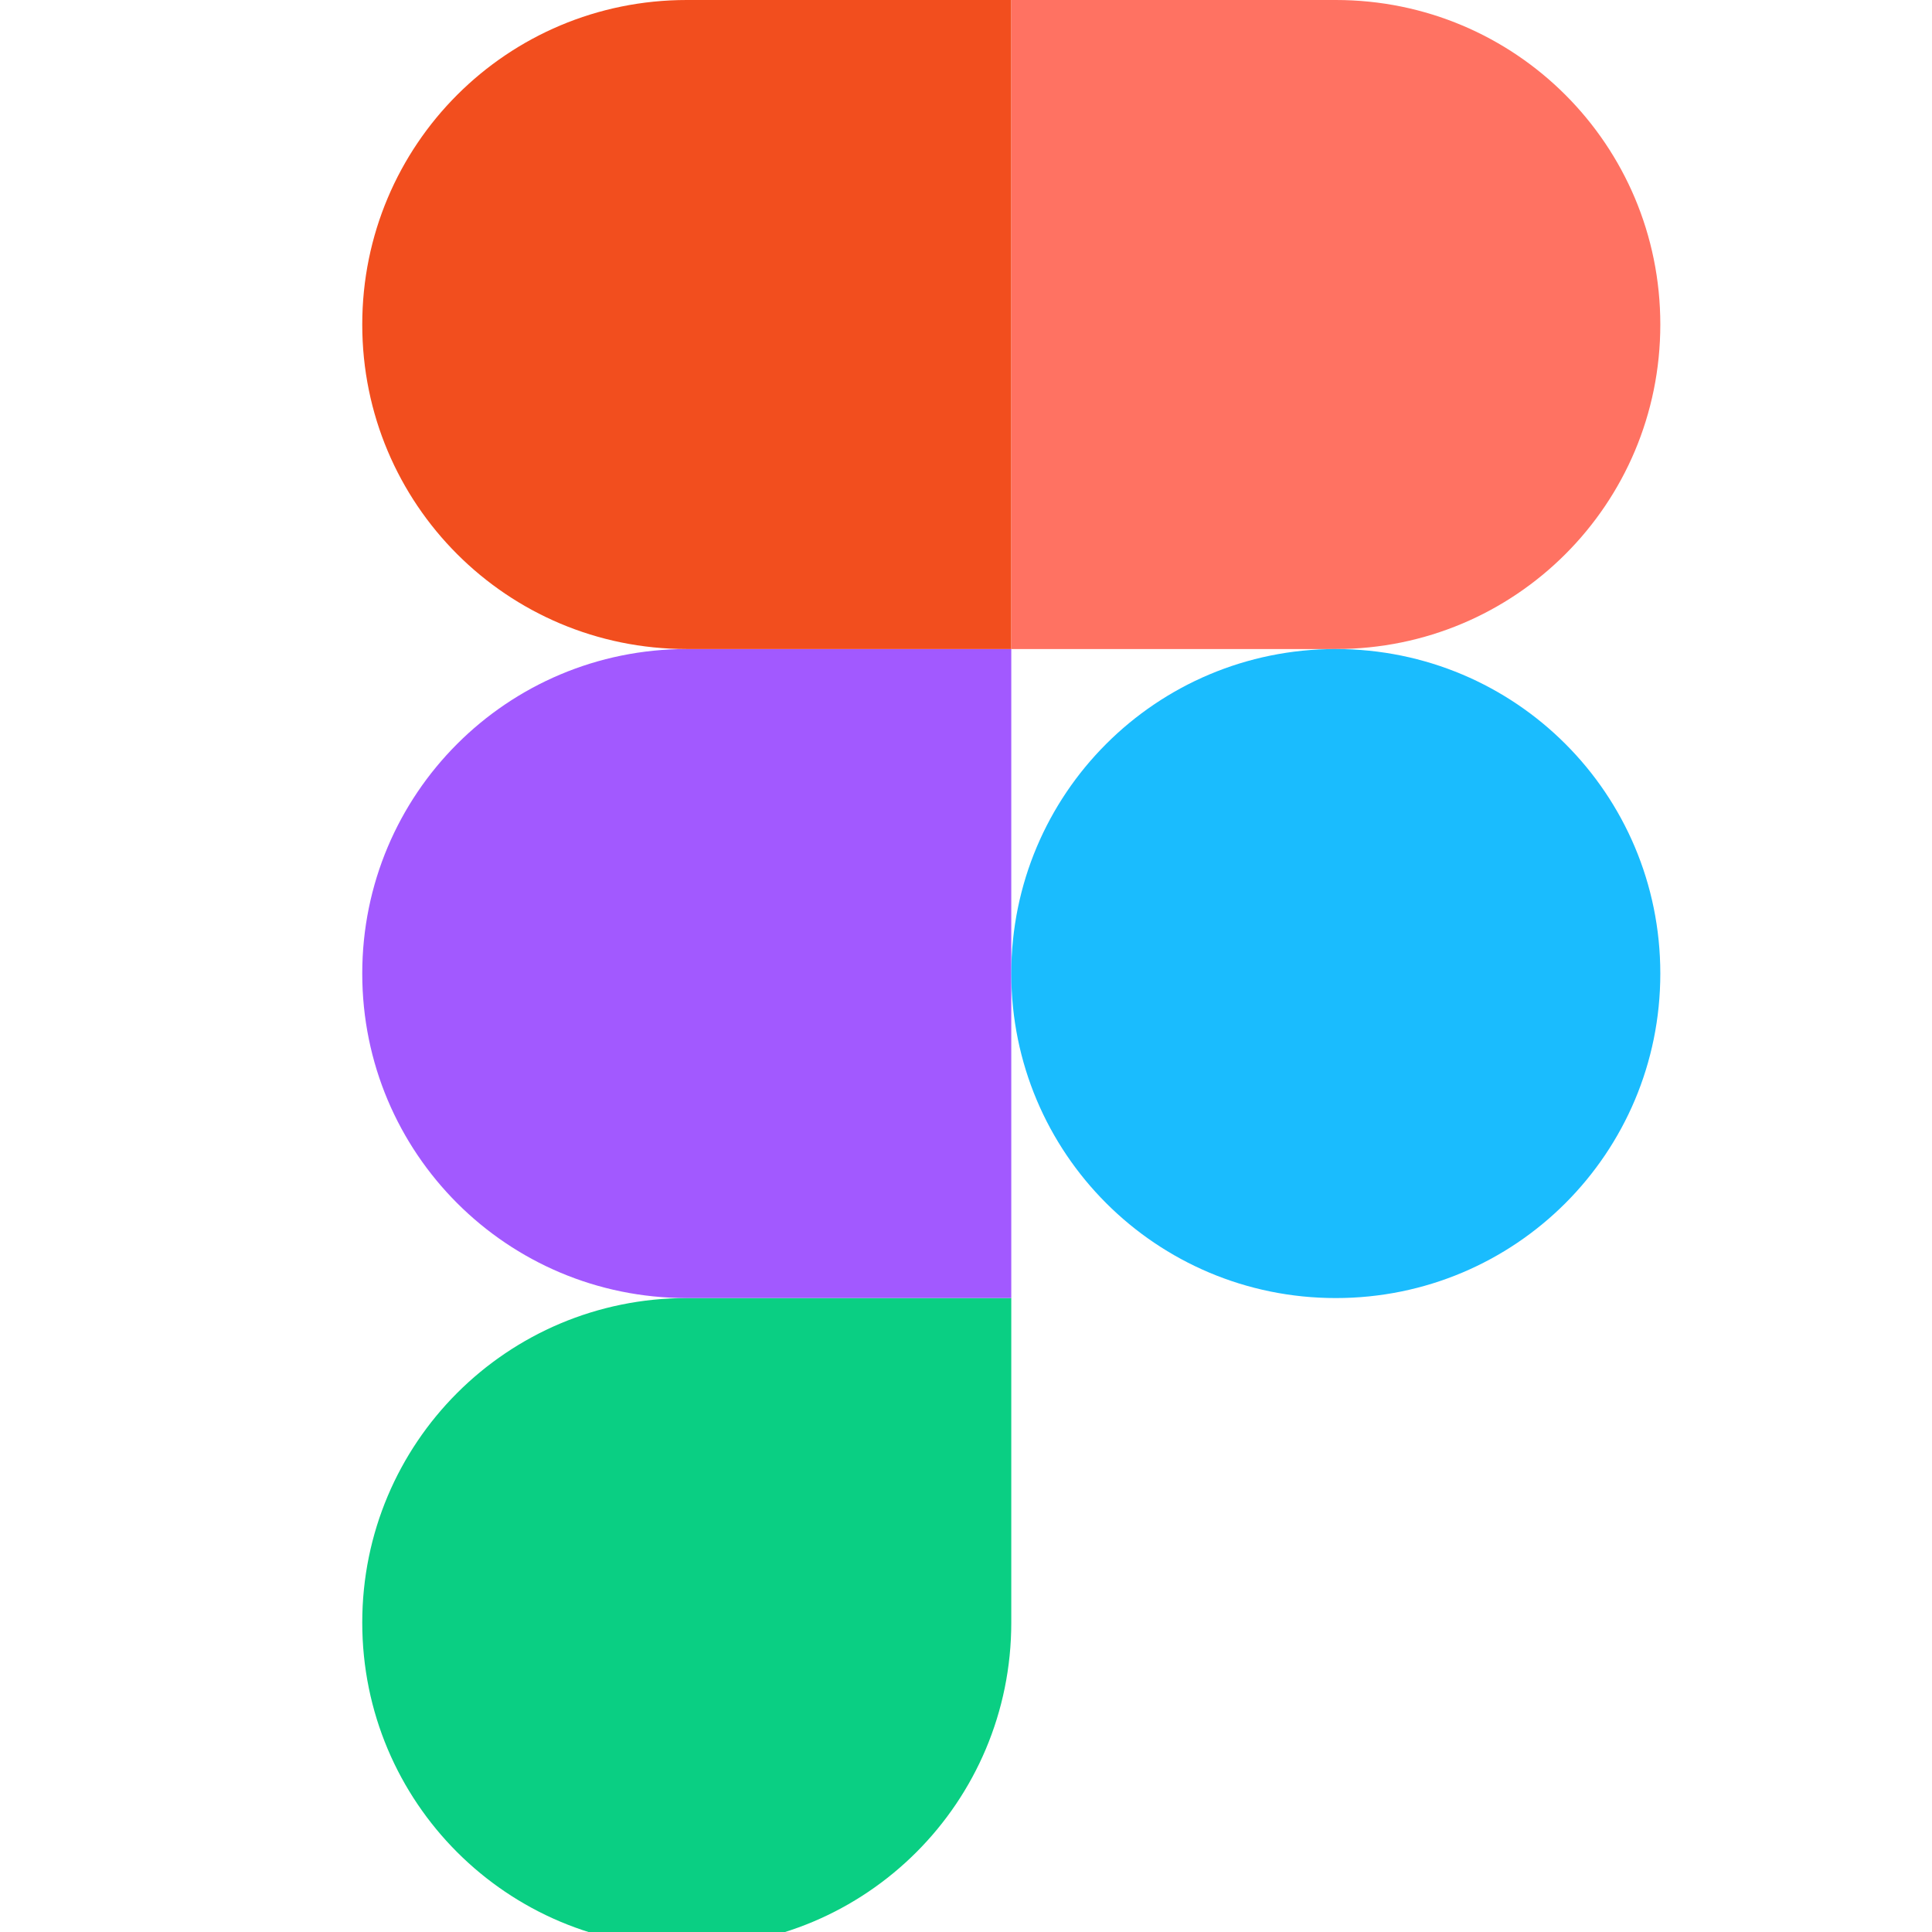
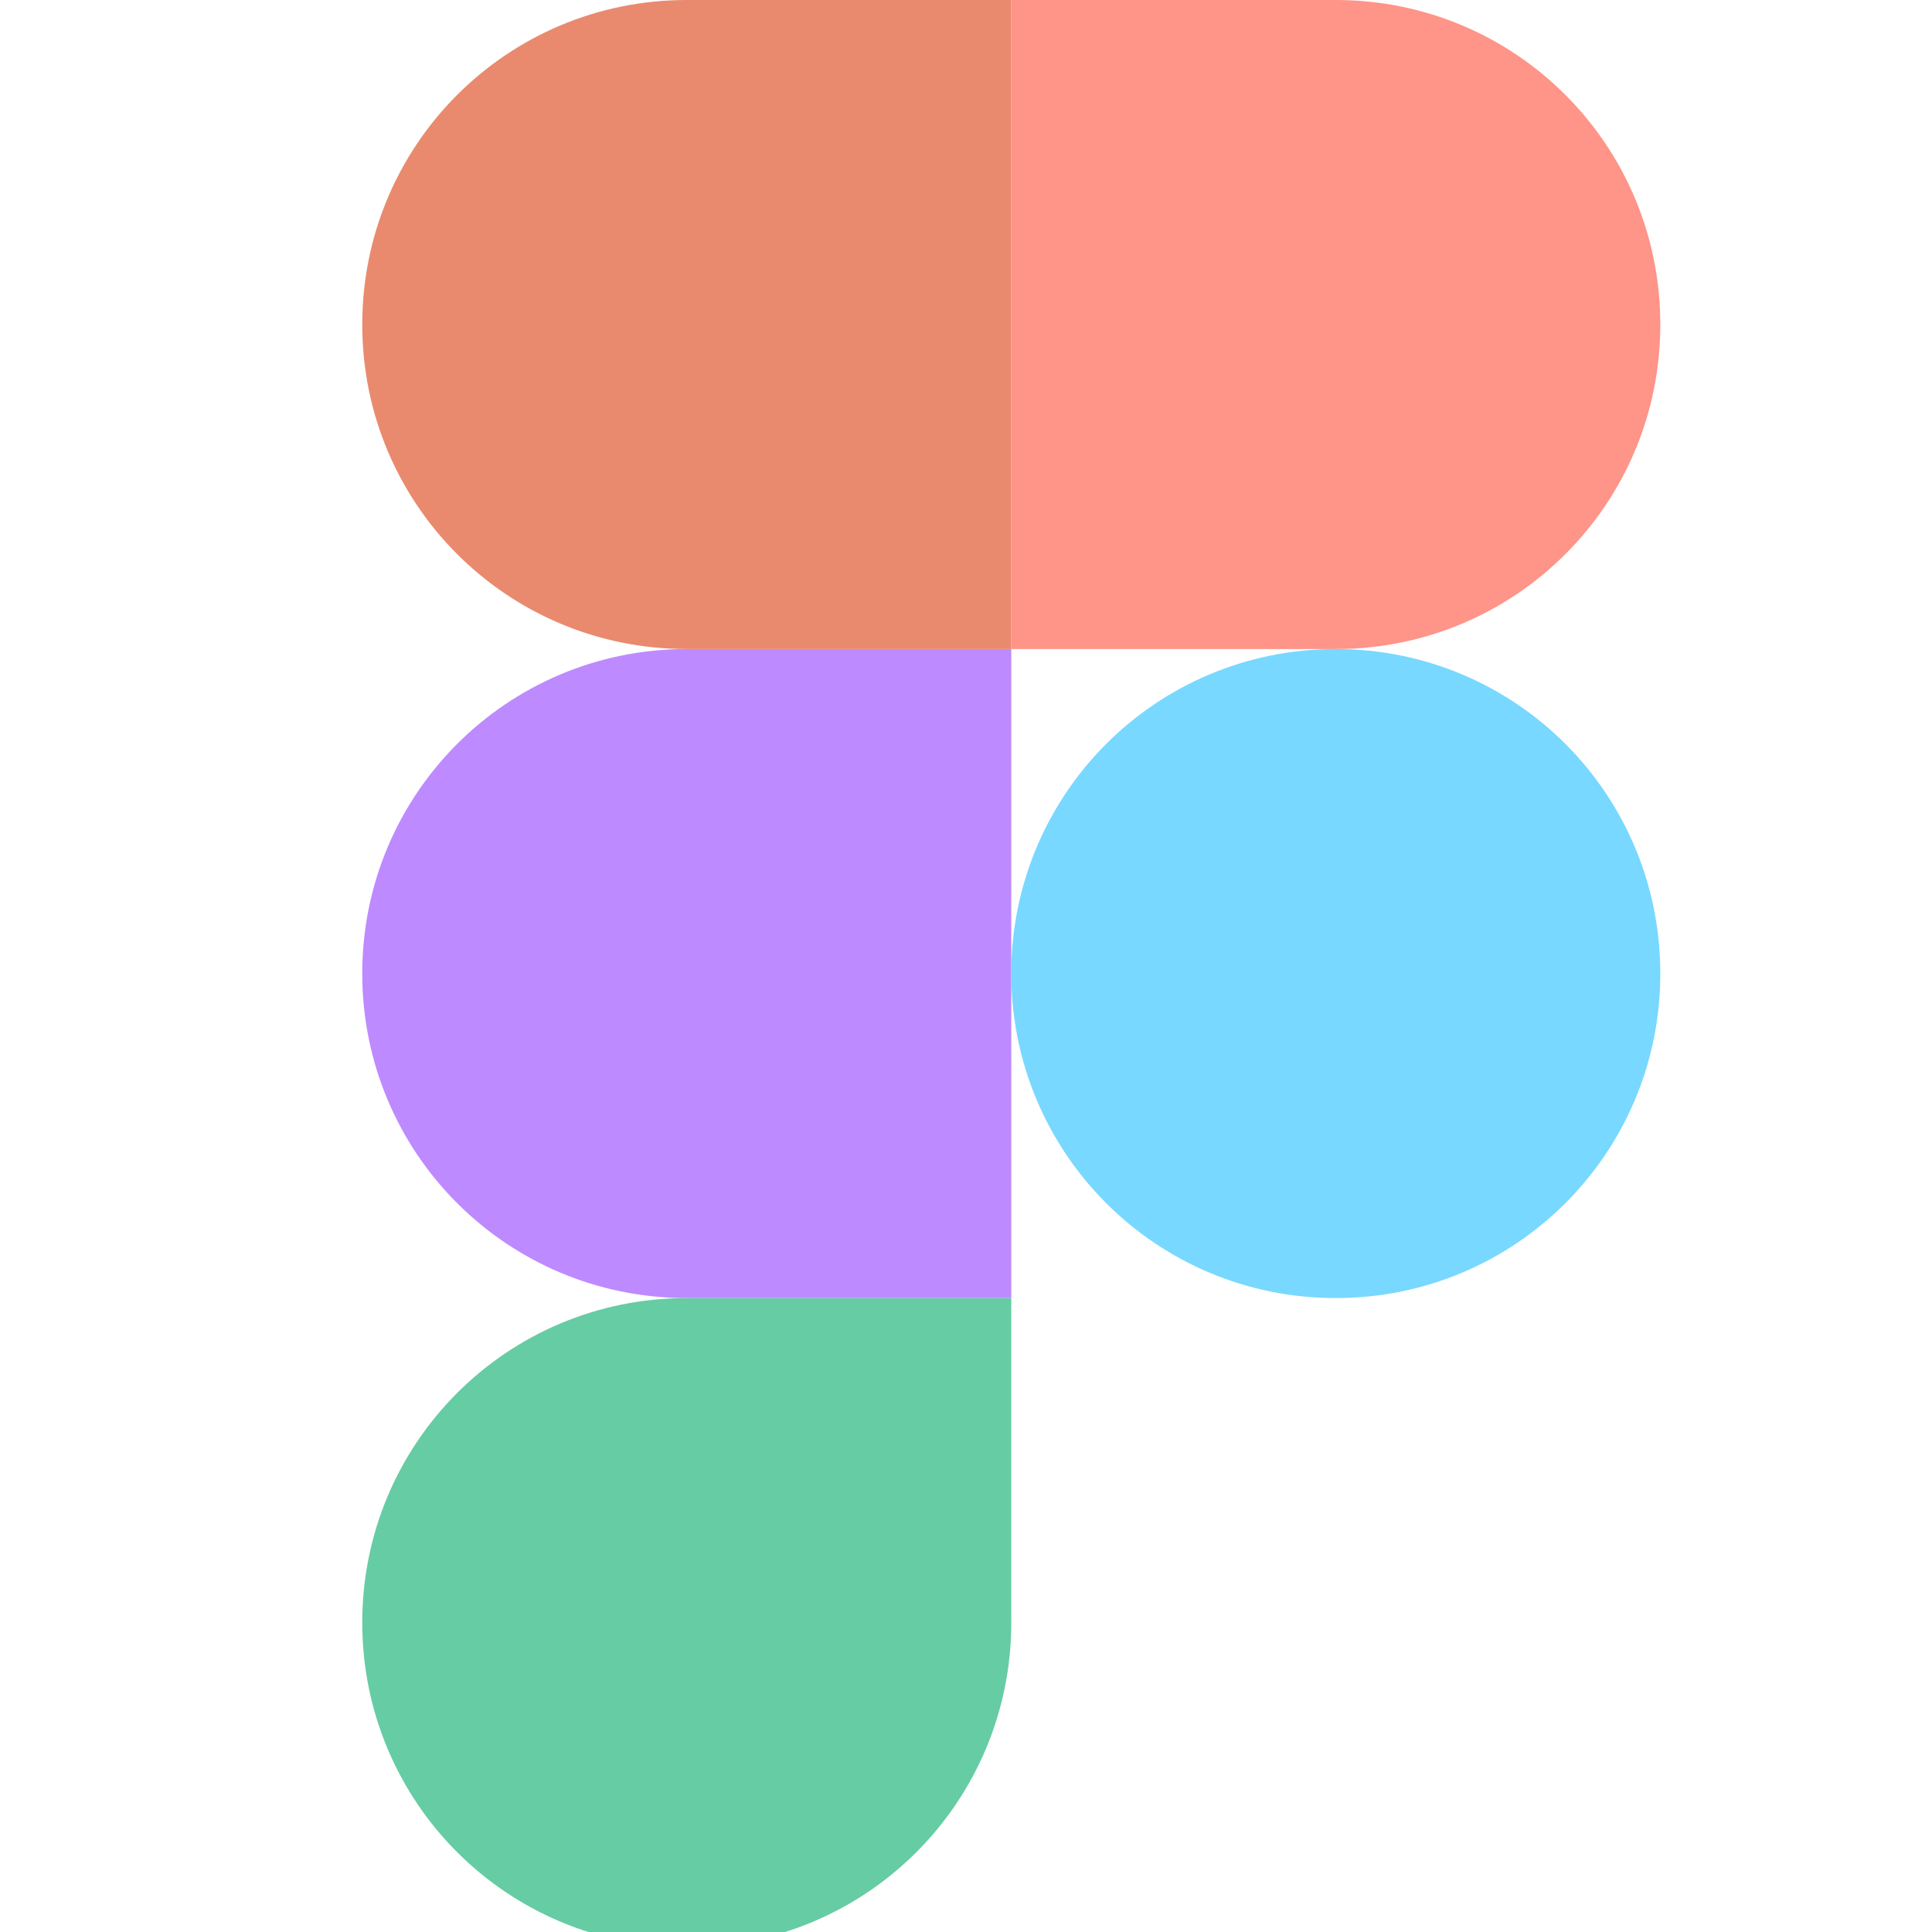
<svg xmlns="http://www.w3.org/2000/svg" viewBox="0 0 128 128">
-   <path fill="#0acf83" d="M45.5 129c11.9 0 21.5-9.6 21.5-21.5V86H45.5C33.6 86 24 95.6 24 107.5S33.6 129 45.5 129zm0 0" />
-   <path fill="#a259ff" d="M24 64.5C24 52.6 33.6 43 45.5 43H67v43H45.5C33.6 86 24 76.4 24 64.5zm0 0" />
-   <path fill="#f24e1e" d="M24 21.5C24 9.6 33.6 0 45.5 0H67v43H45.5C33.6 43 24 33.4 24 21.5zm0 0" />
-   <path fill="#ff7262" d="M67 0h21.5C100.4 0 110 9.6 110 21.5S100.4 43 88.5 43H67zm0 0" />
-   <path fill="#1abcfe" d="M110 64.5c0 11.9-9.6 21.5-21.5 21.5S67 76.4 67 64.5 76.6 43 88.5 43 110 52.6 110 64.5zm0 0" />
+   <path fill="#66cca4" d="M45.5 129c11.9 0 21.5-9.6 21.5-21.5V86H45.5C33.6 86 24 95.6 24 107.5S33.6 129 45.5 129zm0 0" />
+   <path fill="#be8aff" d="M24 64.5C24 52.6 33.6 43 45.5 43H67v43H45.5C33.6 86 24 76.4 24 64.5zm0 0" />
+   <path fill="#e98a6e" d="M24 21.5C24 9.6 33.6 0 45.5 0H67v43H45.5C33.6 43 24 33.4 24 21.5zm0 0" />
+   <path fill="#ff9488" d="M67 0h21.5C100.4 0 110 9.6 110 21.5S100.4 43 88.5 43H67zm0 0" />
+   <path fill="#78d8ff" d="M110 64.5c0 11.9-9.6 21.5-21.5 21.5S67 76.4 67 64.5 76.6 43 88.5 43 110 52.6 110 64.5zm0 0" />
</svg>
